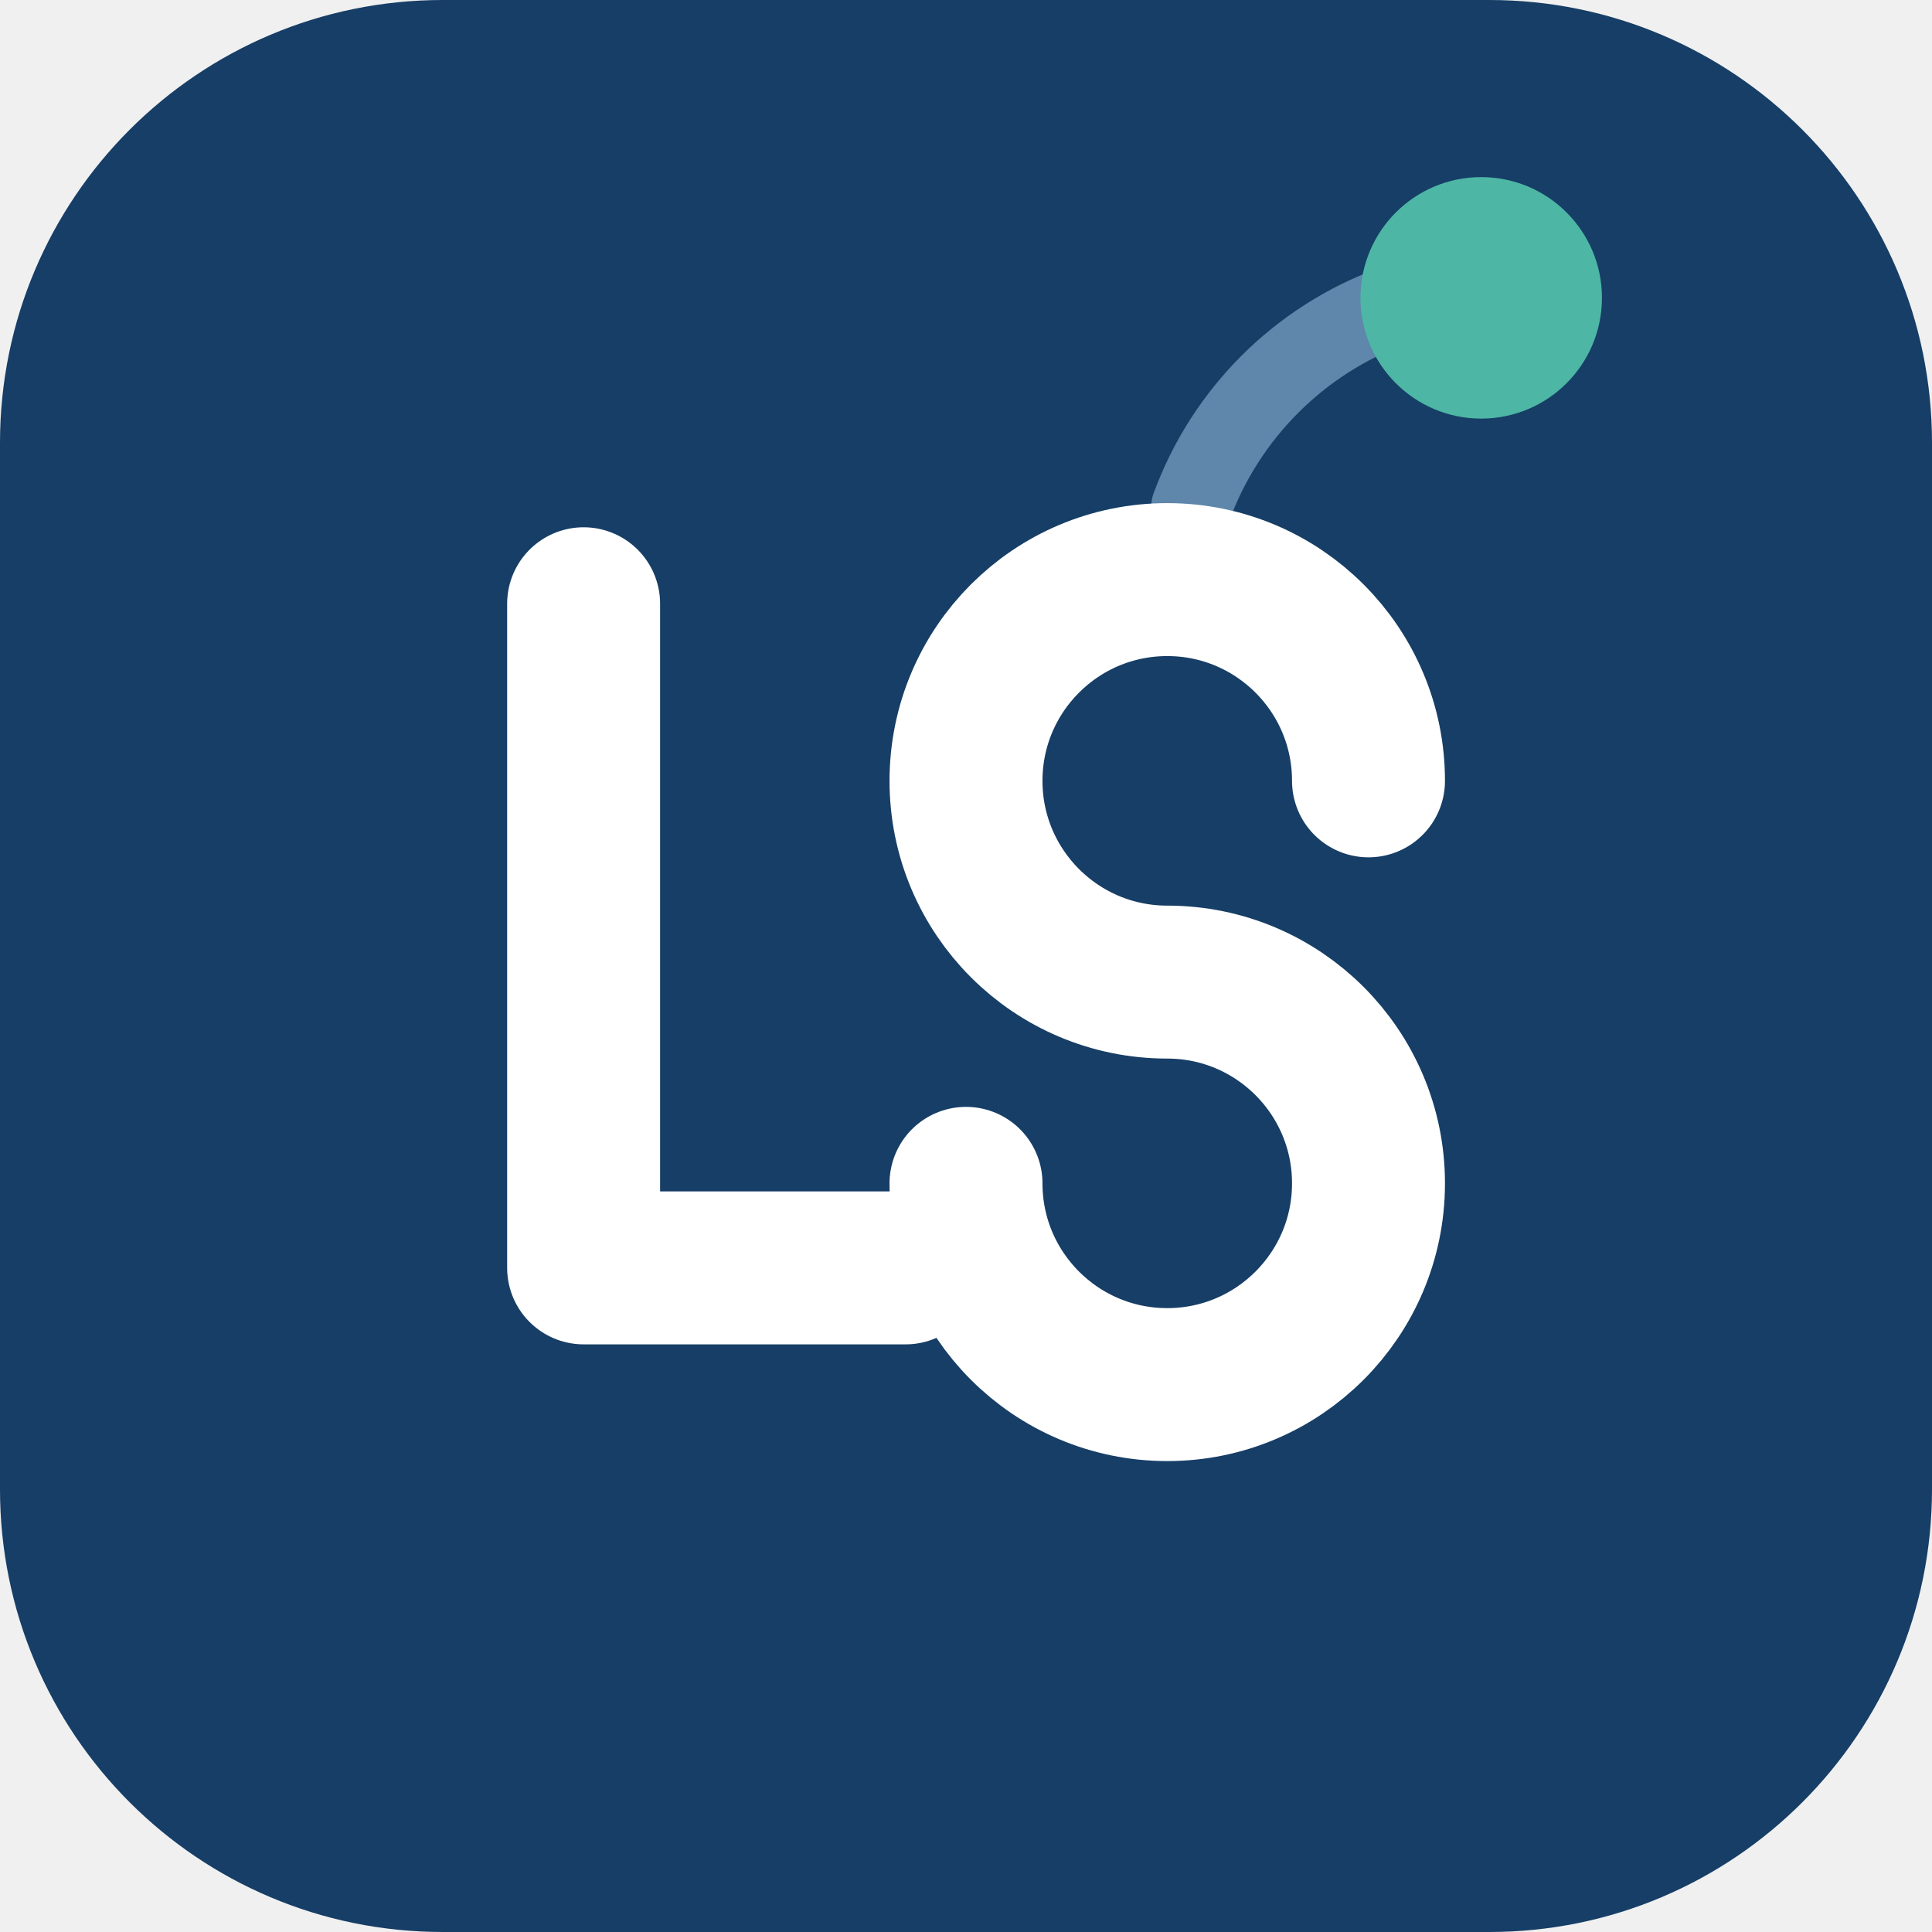
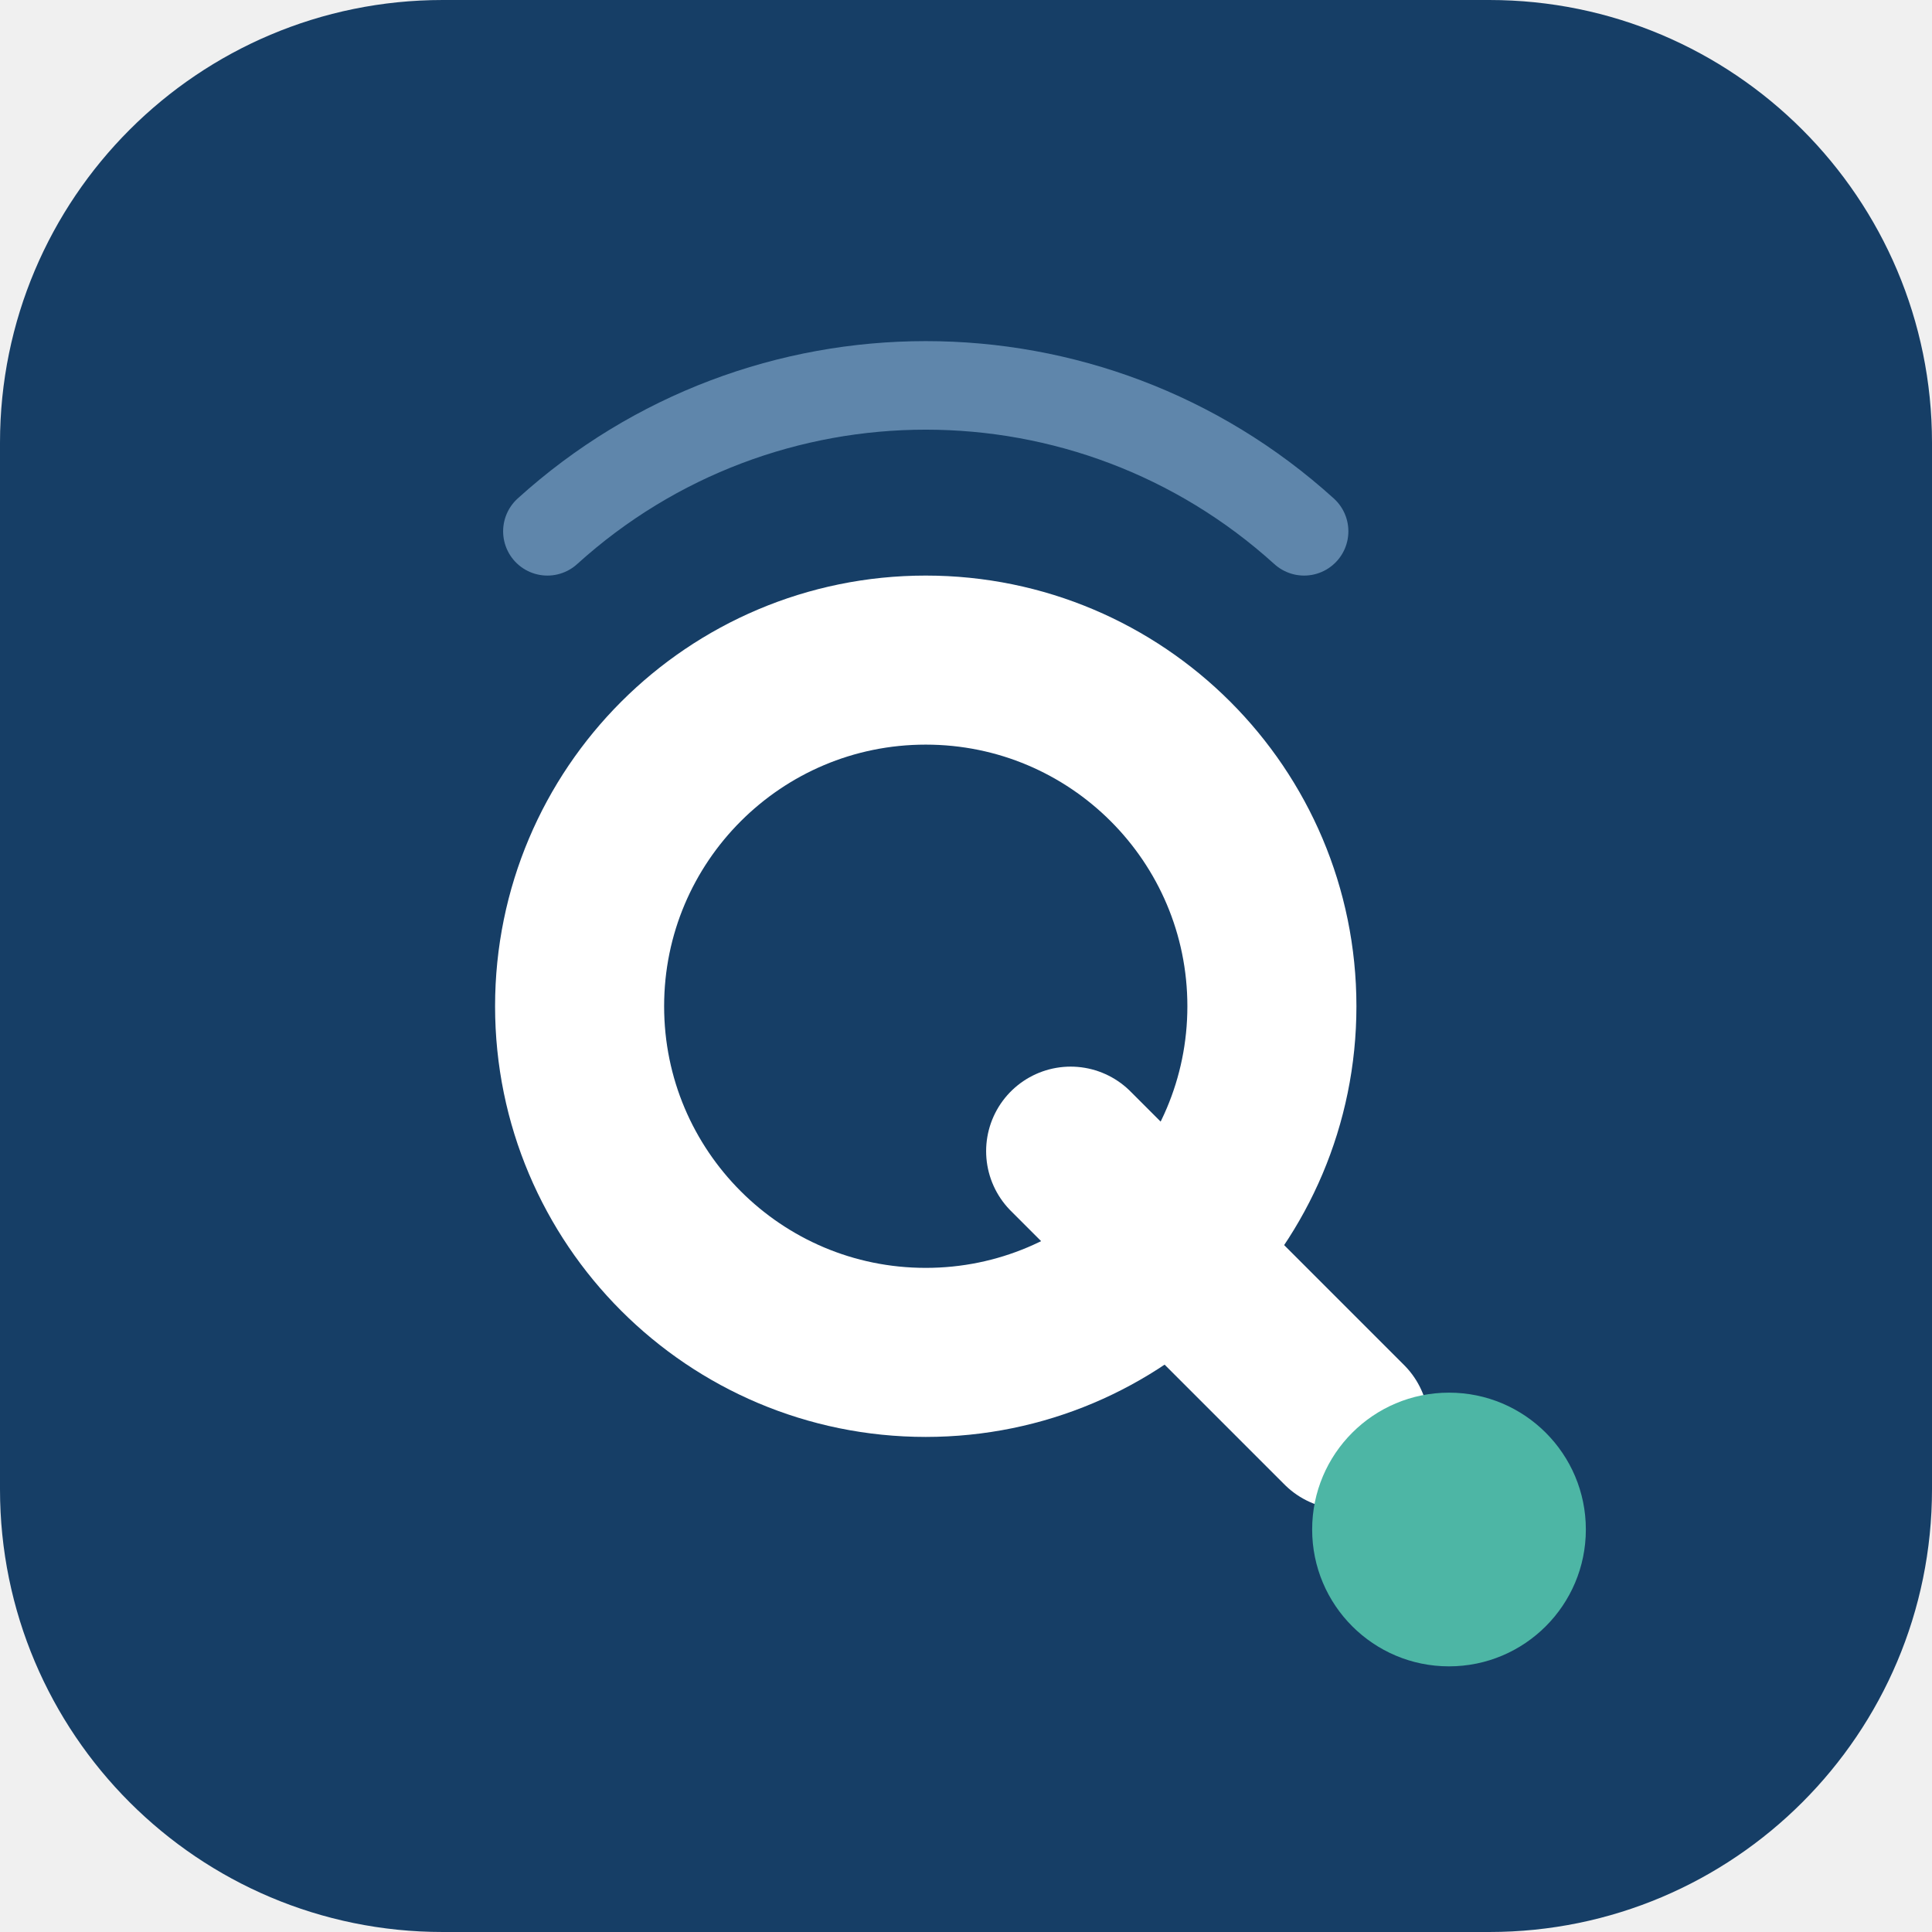
<svg xmlns="http://www.w3.org/2000/svg" viewBox="0 0 48 48" width="48" height="48">
  <rect width="48" height="48" rx="11" fill="#163E66" />
-   <path d="M29.6 12.6 A 8.4 8.4 0 0 1 34.6 7.6" fill="none" stroke="#8FB6D9" stroke-width="2" stroke-linecap="round" opacity="0.6" />
-   <circle cx="36.8" cy="7.4" r="3" fill="#4DB6A5" />
-   <g fill="none" stroke="#FFFFFF" stroke-width="3.8" stroke-linecap="round" stroke-linejoin="round">
-     <path d="M14.5 15 V 31.5 H 22.5" />
-     <path d="M34 19.4 A 5 5 0 1 0 29 24.4 A 5 5 0 1 1 24 29.4" />
+   <path d="M13.6 13.2 A 14 14 0 0 1 32.4 13.2" fill="none" stroke="#8FB6D9" stroke-width="2.2" stroke-linecap="round" opacity="0.6" />
+   <g fill="none" stroke="#FFFFFF" stroke-width="4.2" stroke-linecap="round">
+     <circle cx="23" cy="25" r="8.6" />
+     <path d="M26.6 28.6 L 33.4 35.4" />
  </g>
+   <circle cx="36" cy="38" r="3.4" fill="#4DB6A5" />
</svg>
